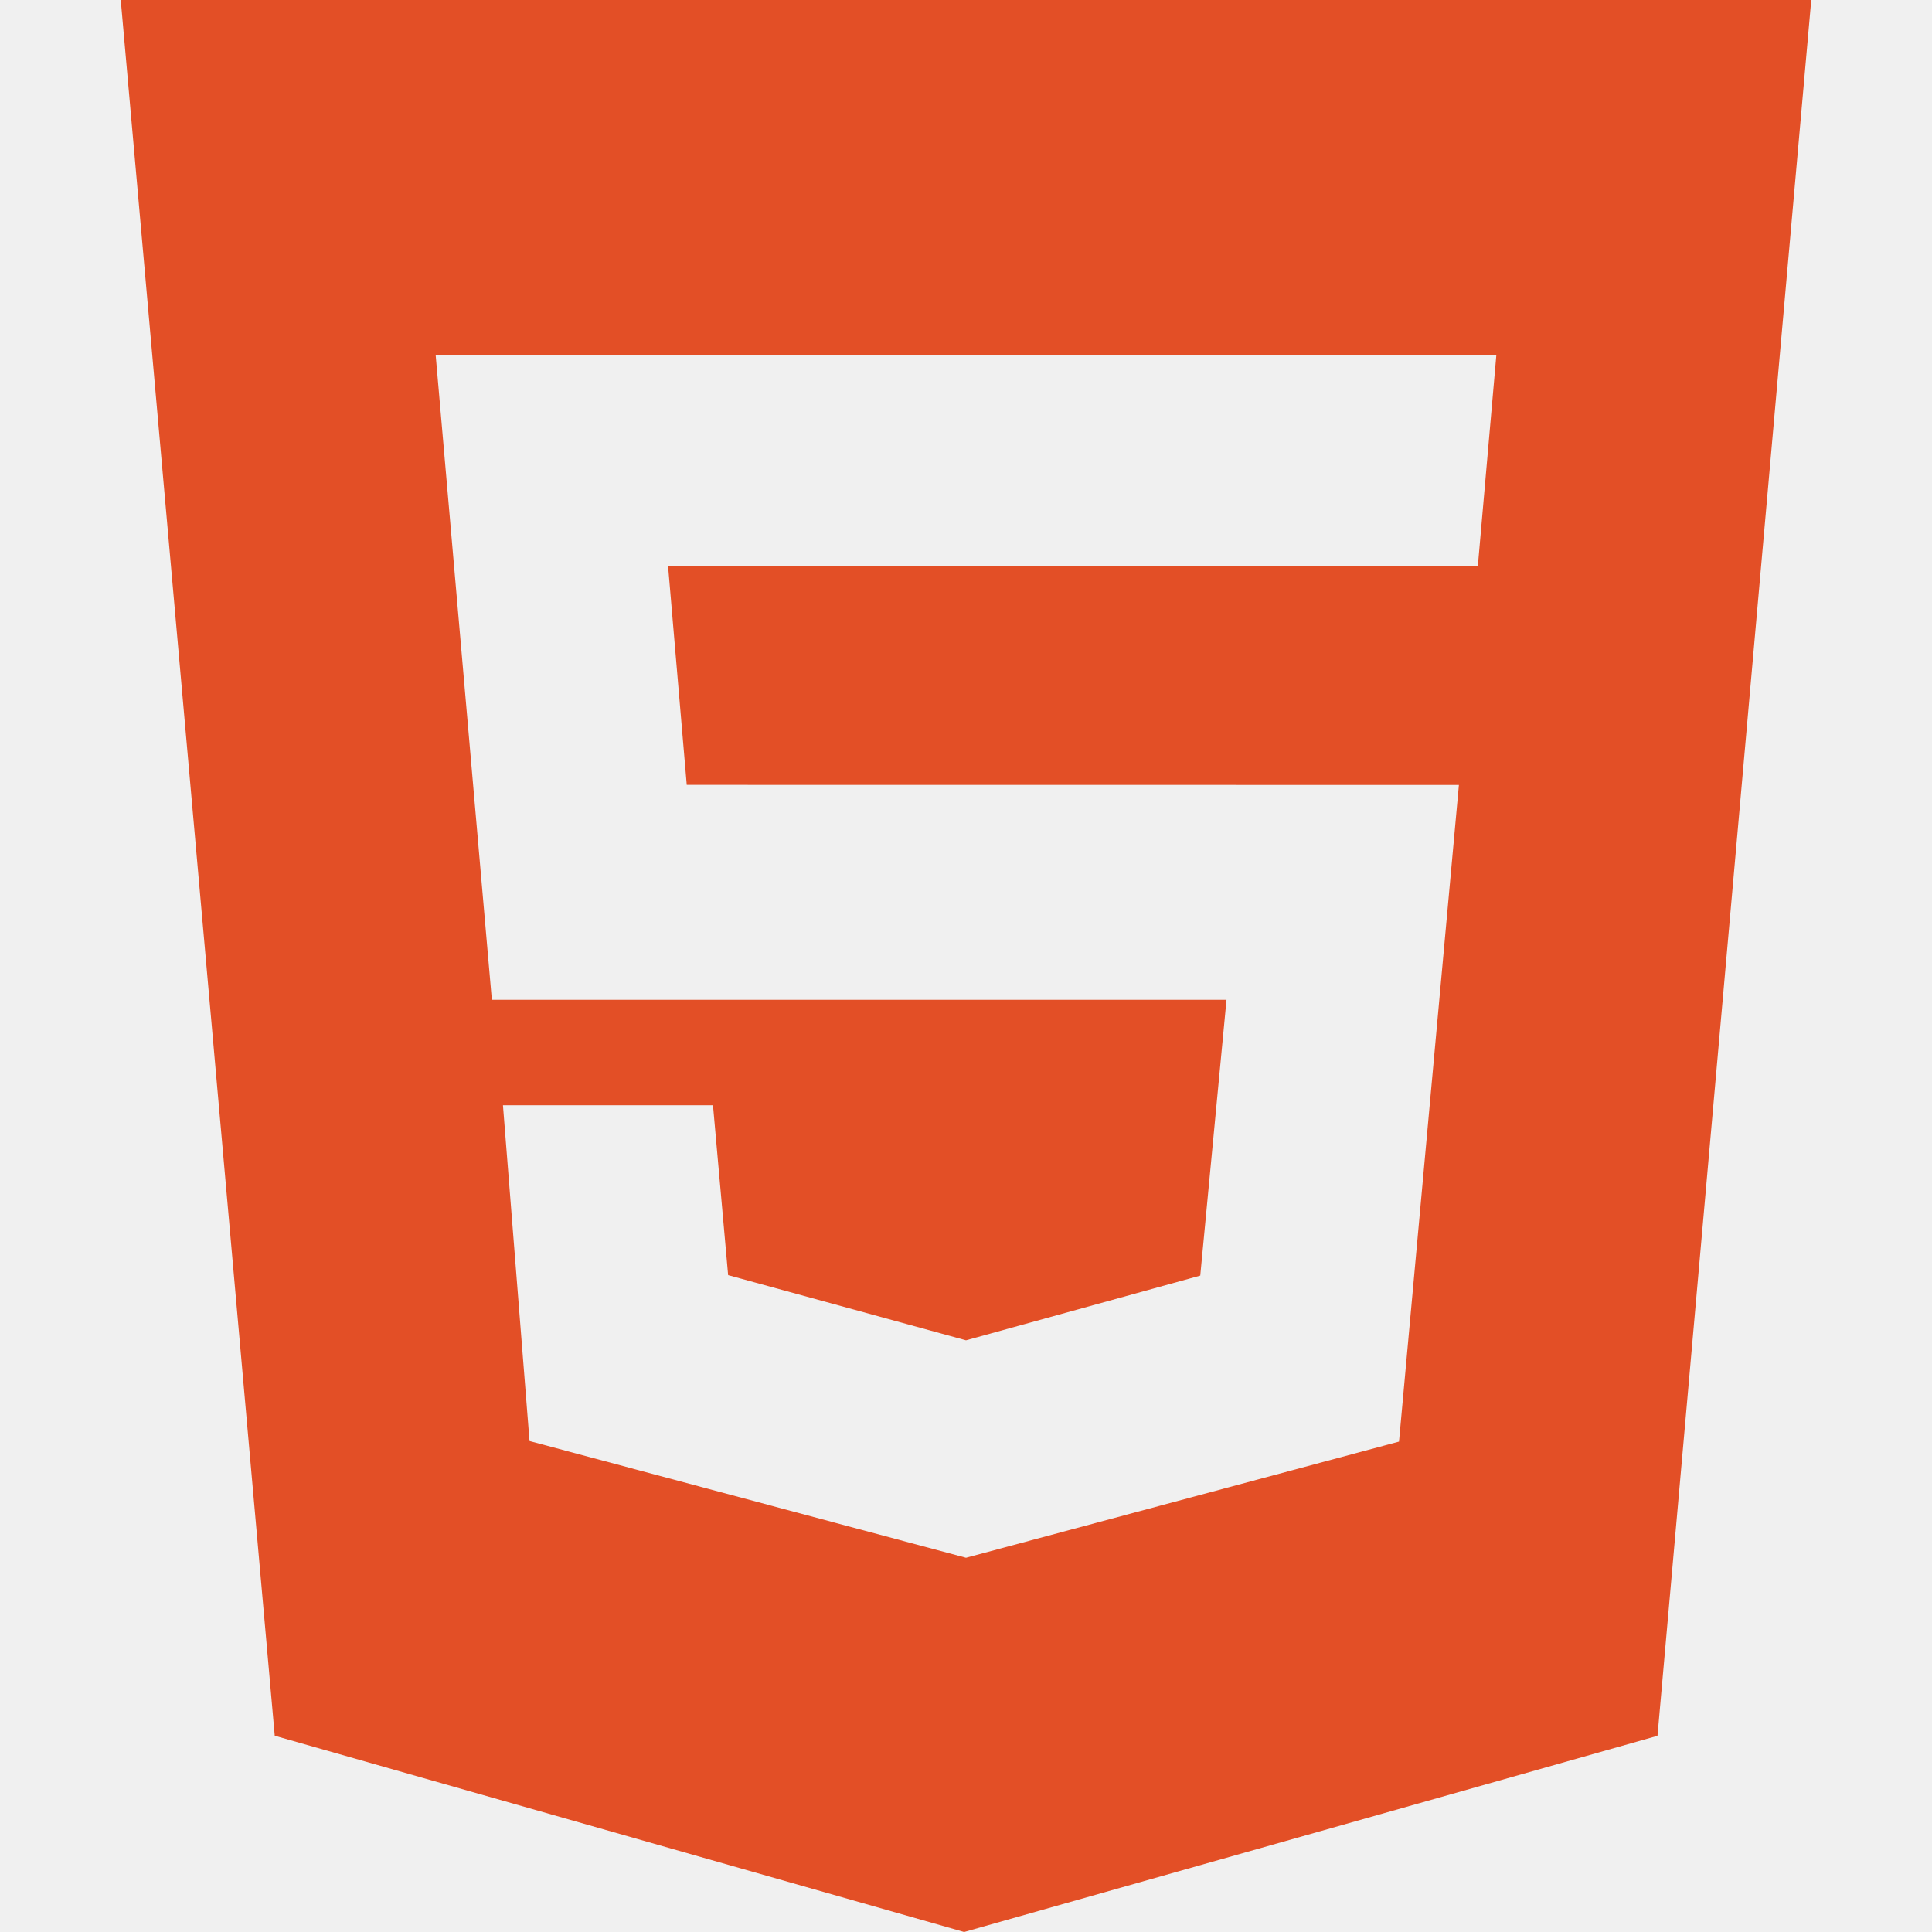
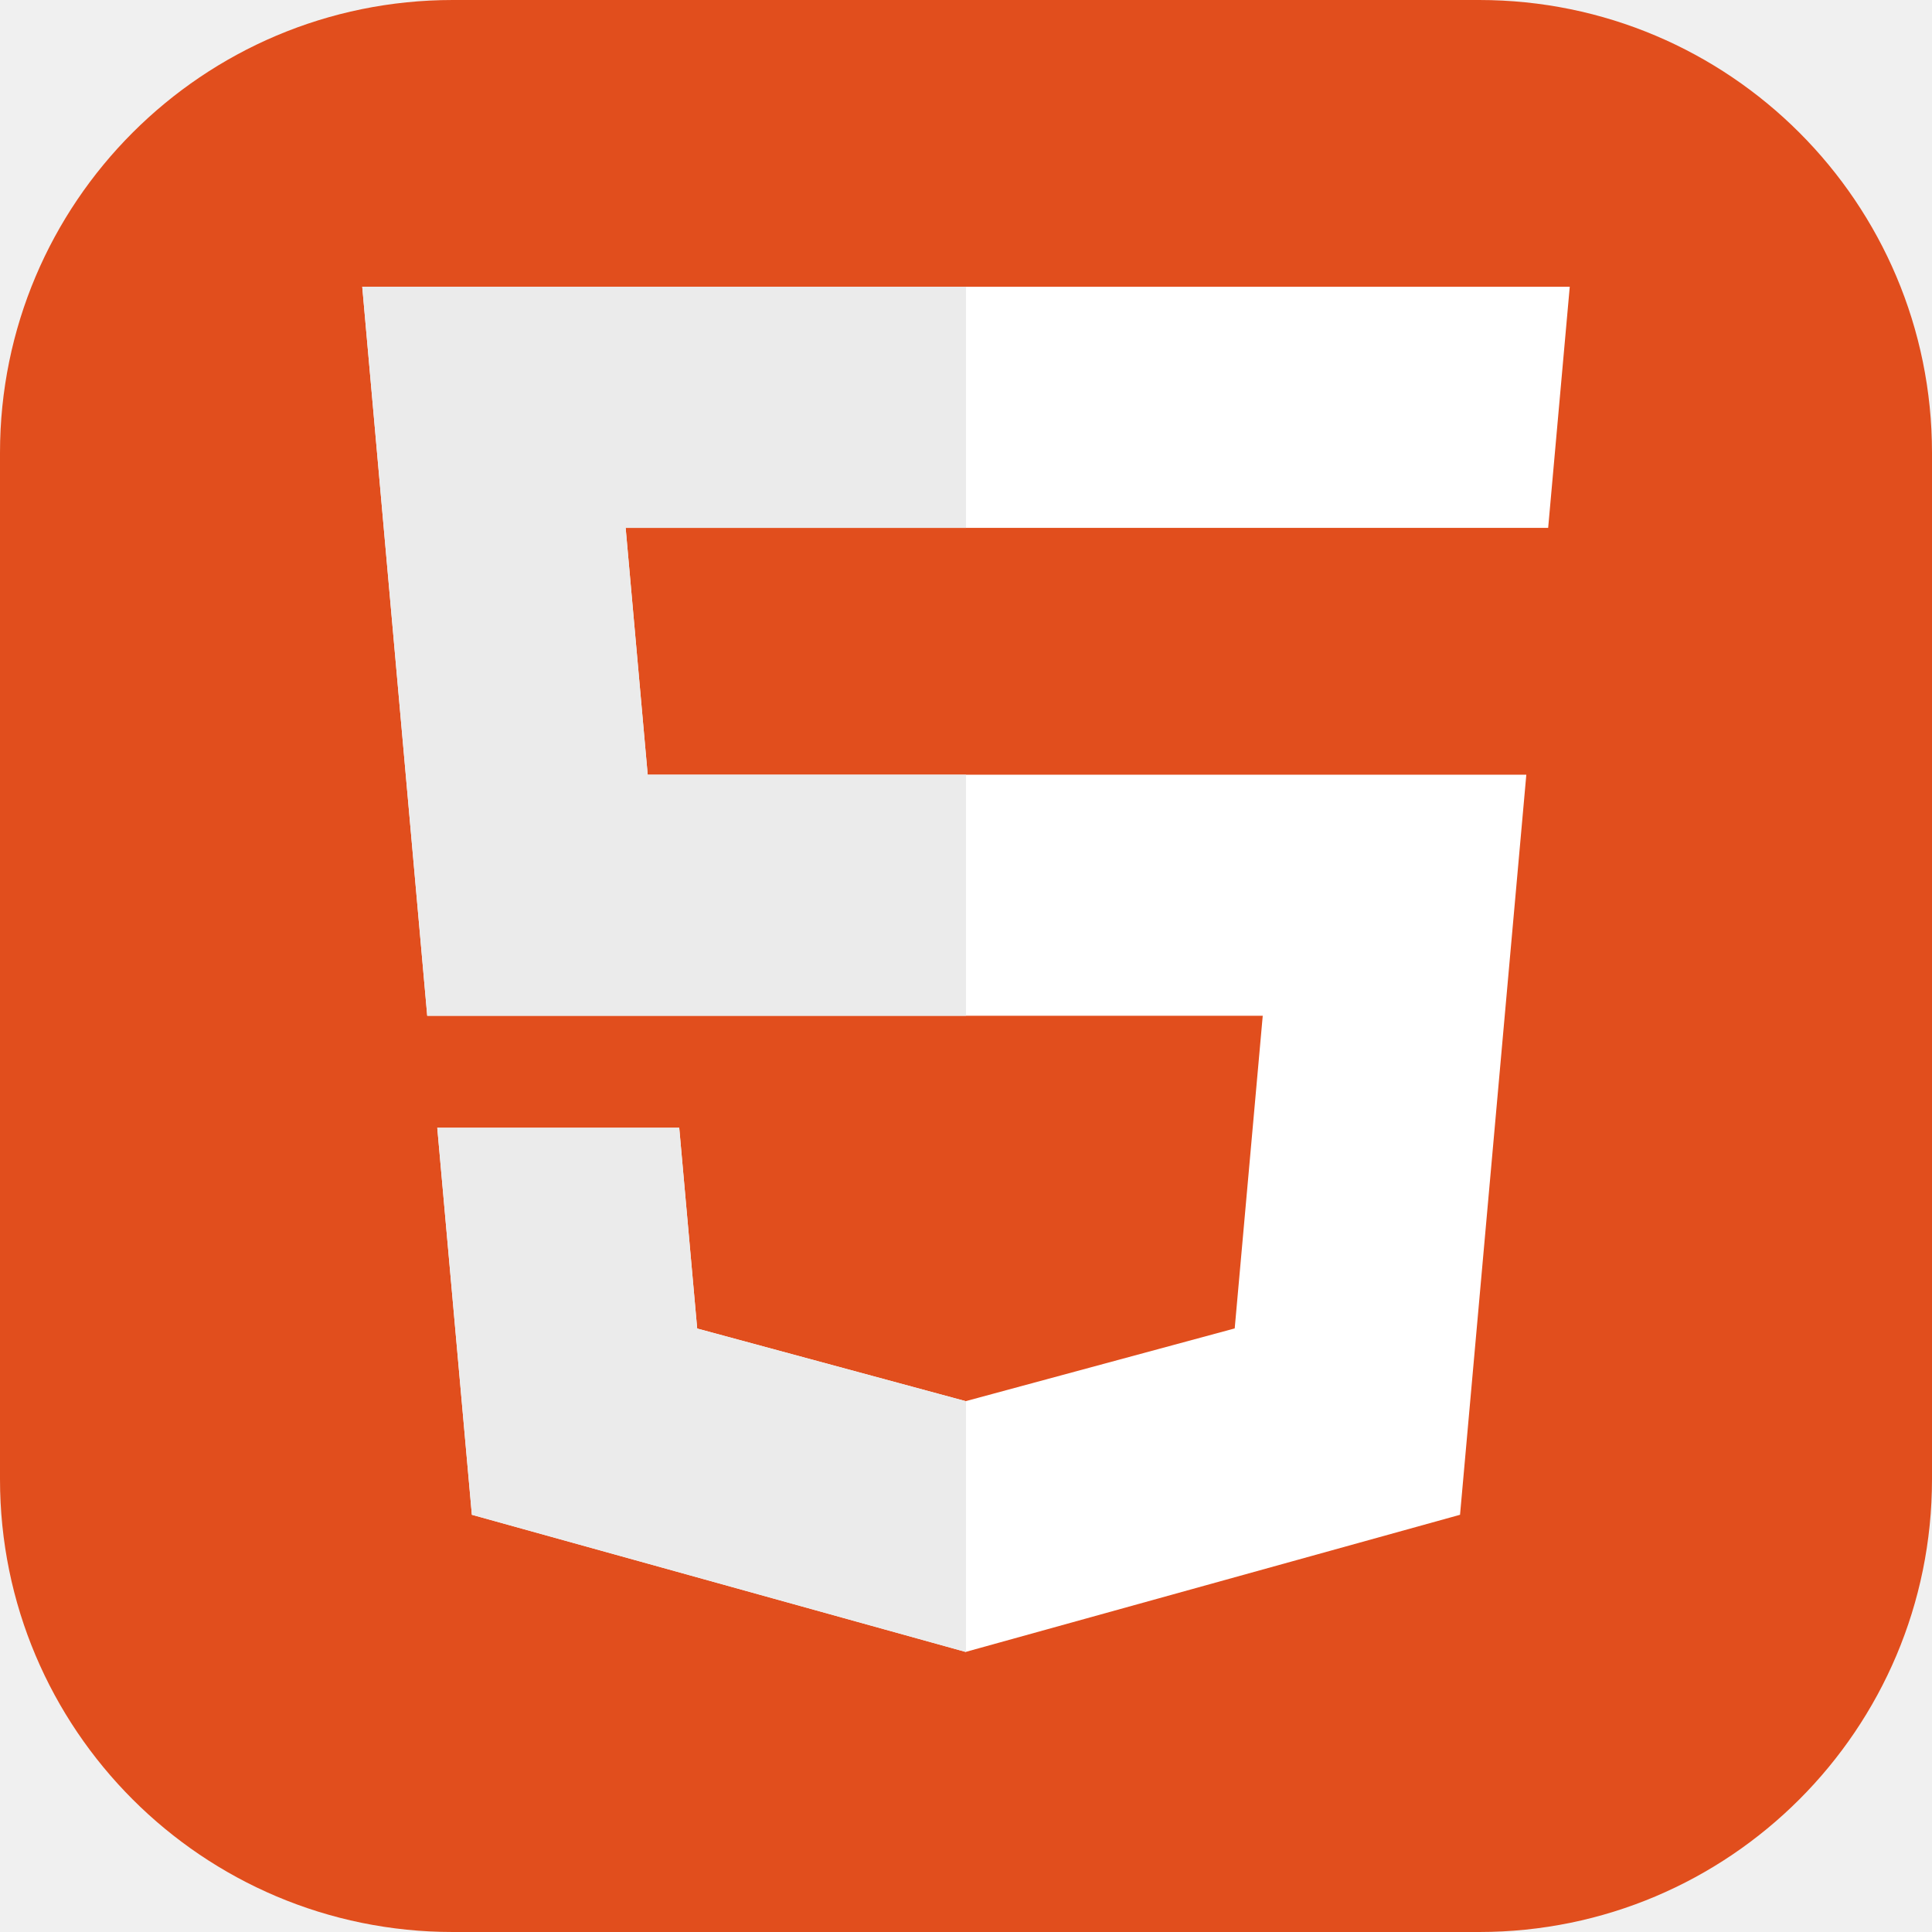
- <svg xmlns="http://www.w3.org/2000/svg" viewBox="0 0 24 24">
-   <path fill="#e34f26" d="M1.5 0h21l-1.91 21.563L11.977 24l-8.564-2.438zm7.031 9.75-.232-2.718 10.059.003.23-2.622L5.412 4.41l.698 8.01h9.126l-.326 3.426-2.91.804-2.955-.81-.188-2.11H6.248l.33 4.171L12 19.351l5.379-1.443.744-8.157z" />
+ <svg xmlns="http://www.w3.org/2000/svg" width="256" height="256" viewBox="0 0 256 256">
+   <g fill="none">
+     <rect width="256" height="256" fill="#e14e1d" rx="60" />
+     <path fill="#fff" d="m48 38 8.61 96.593h110.71l-3.715 41.43-35.646 9.638-35.579-9.624-2.379-26.602H57.94l4.585 51.281 65.427 18.172 65.51-18.172 8.783-98.061H85.824l-2.923-32.71h122.238L208 38z" />
+     <path fill="#ebebeb" d="M128 38H48l8.61 96.593H128v-31.938H85.824l-2.923-32.71H128zm0 147.647-.041.014-35.579-9.624-2.379-26.602H57.94l4.585 51.281 65.427 18.172.049-.014z" />
+   </g>
</svg>
